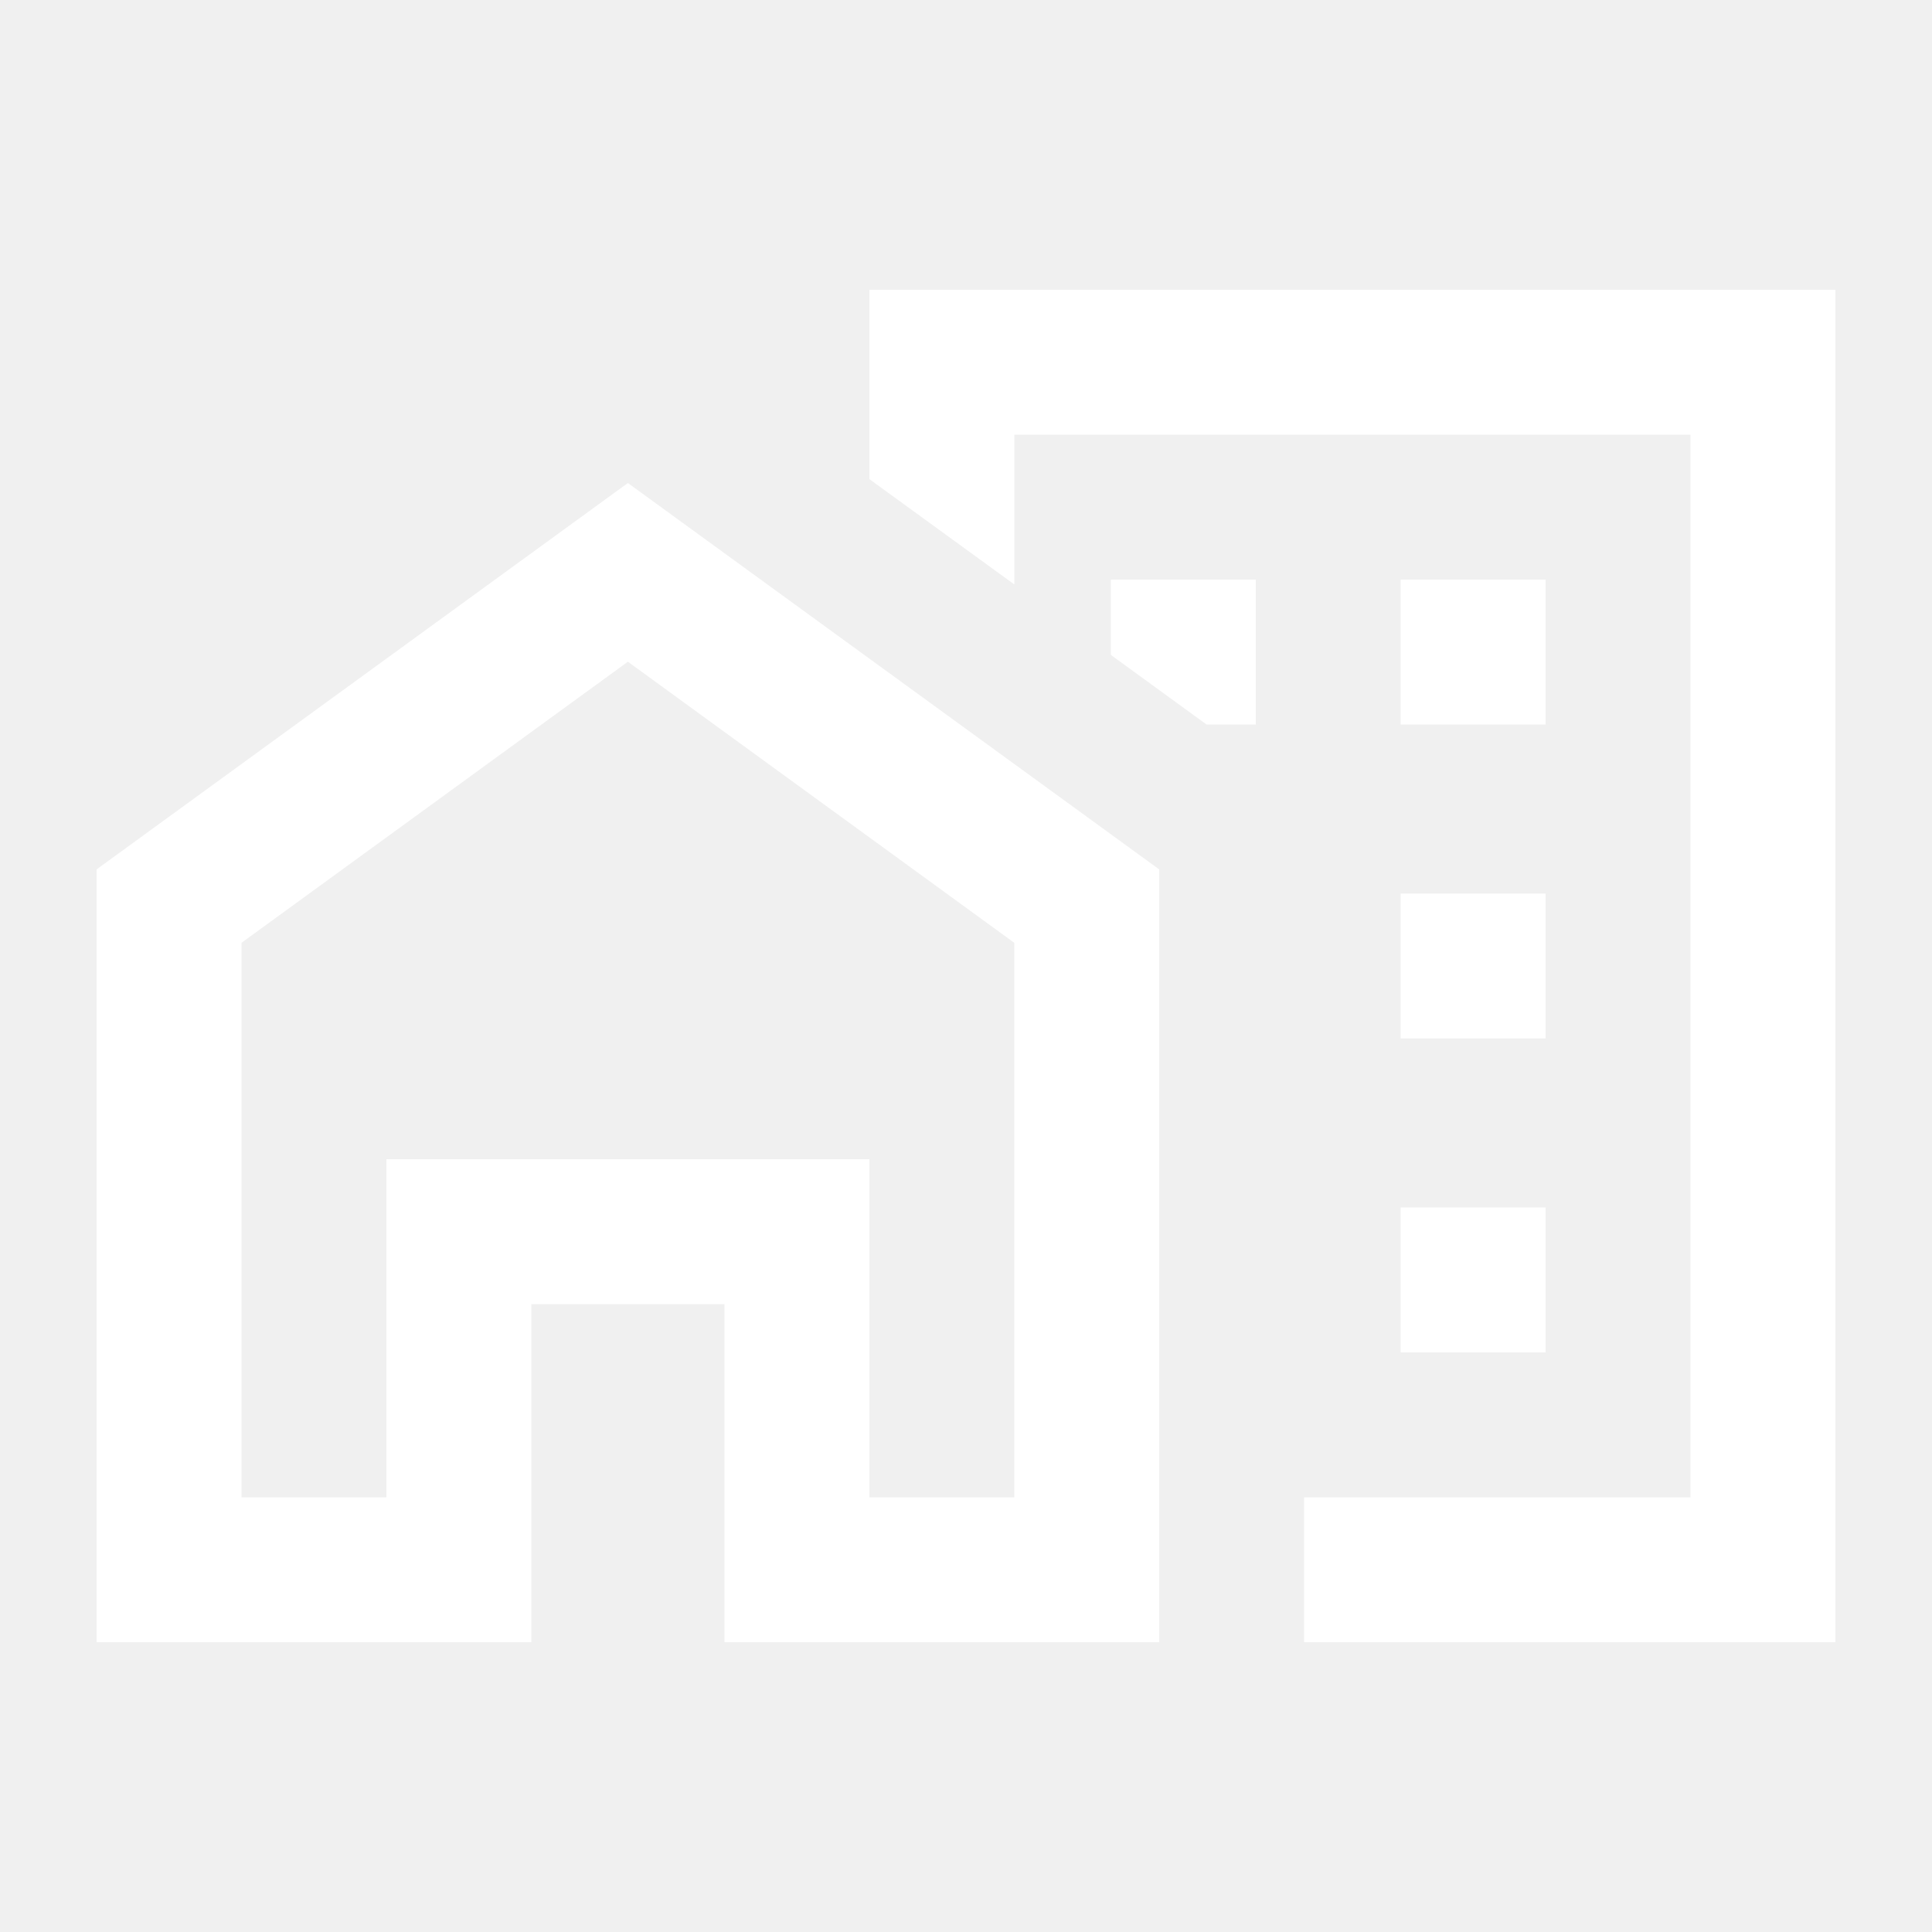
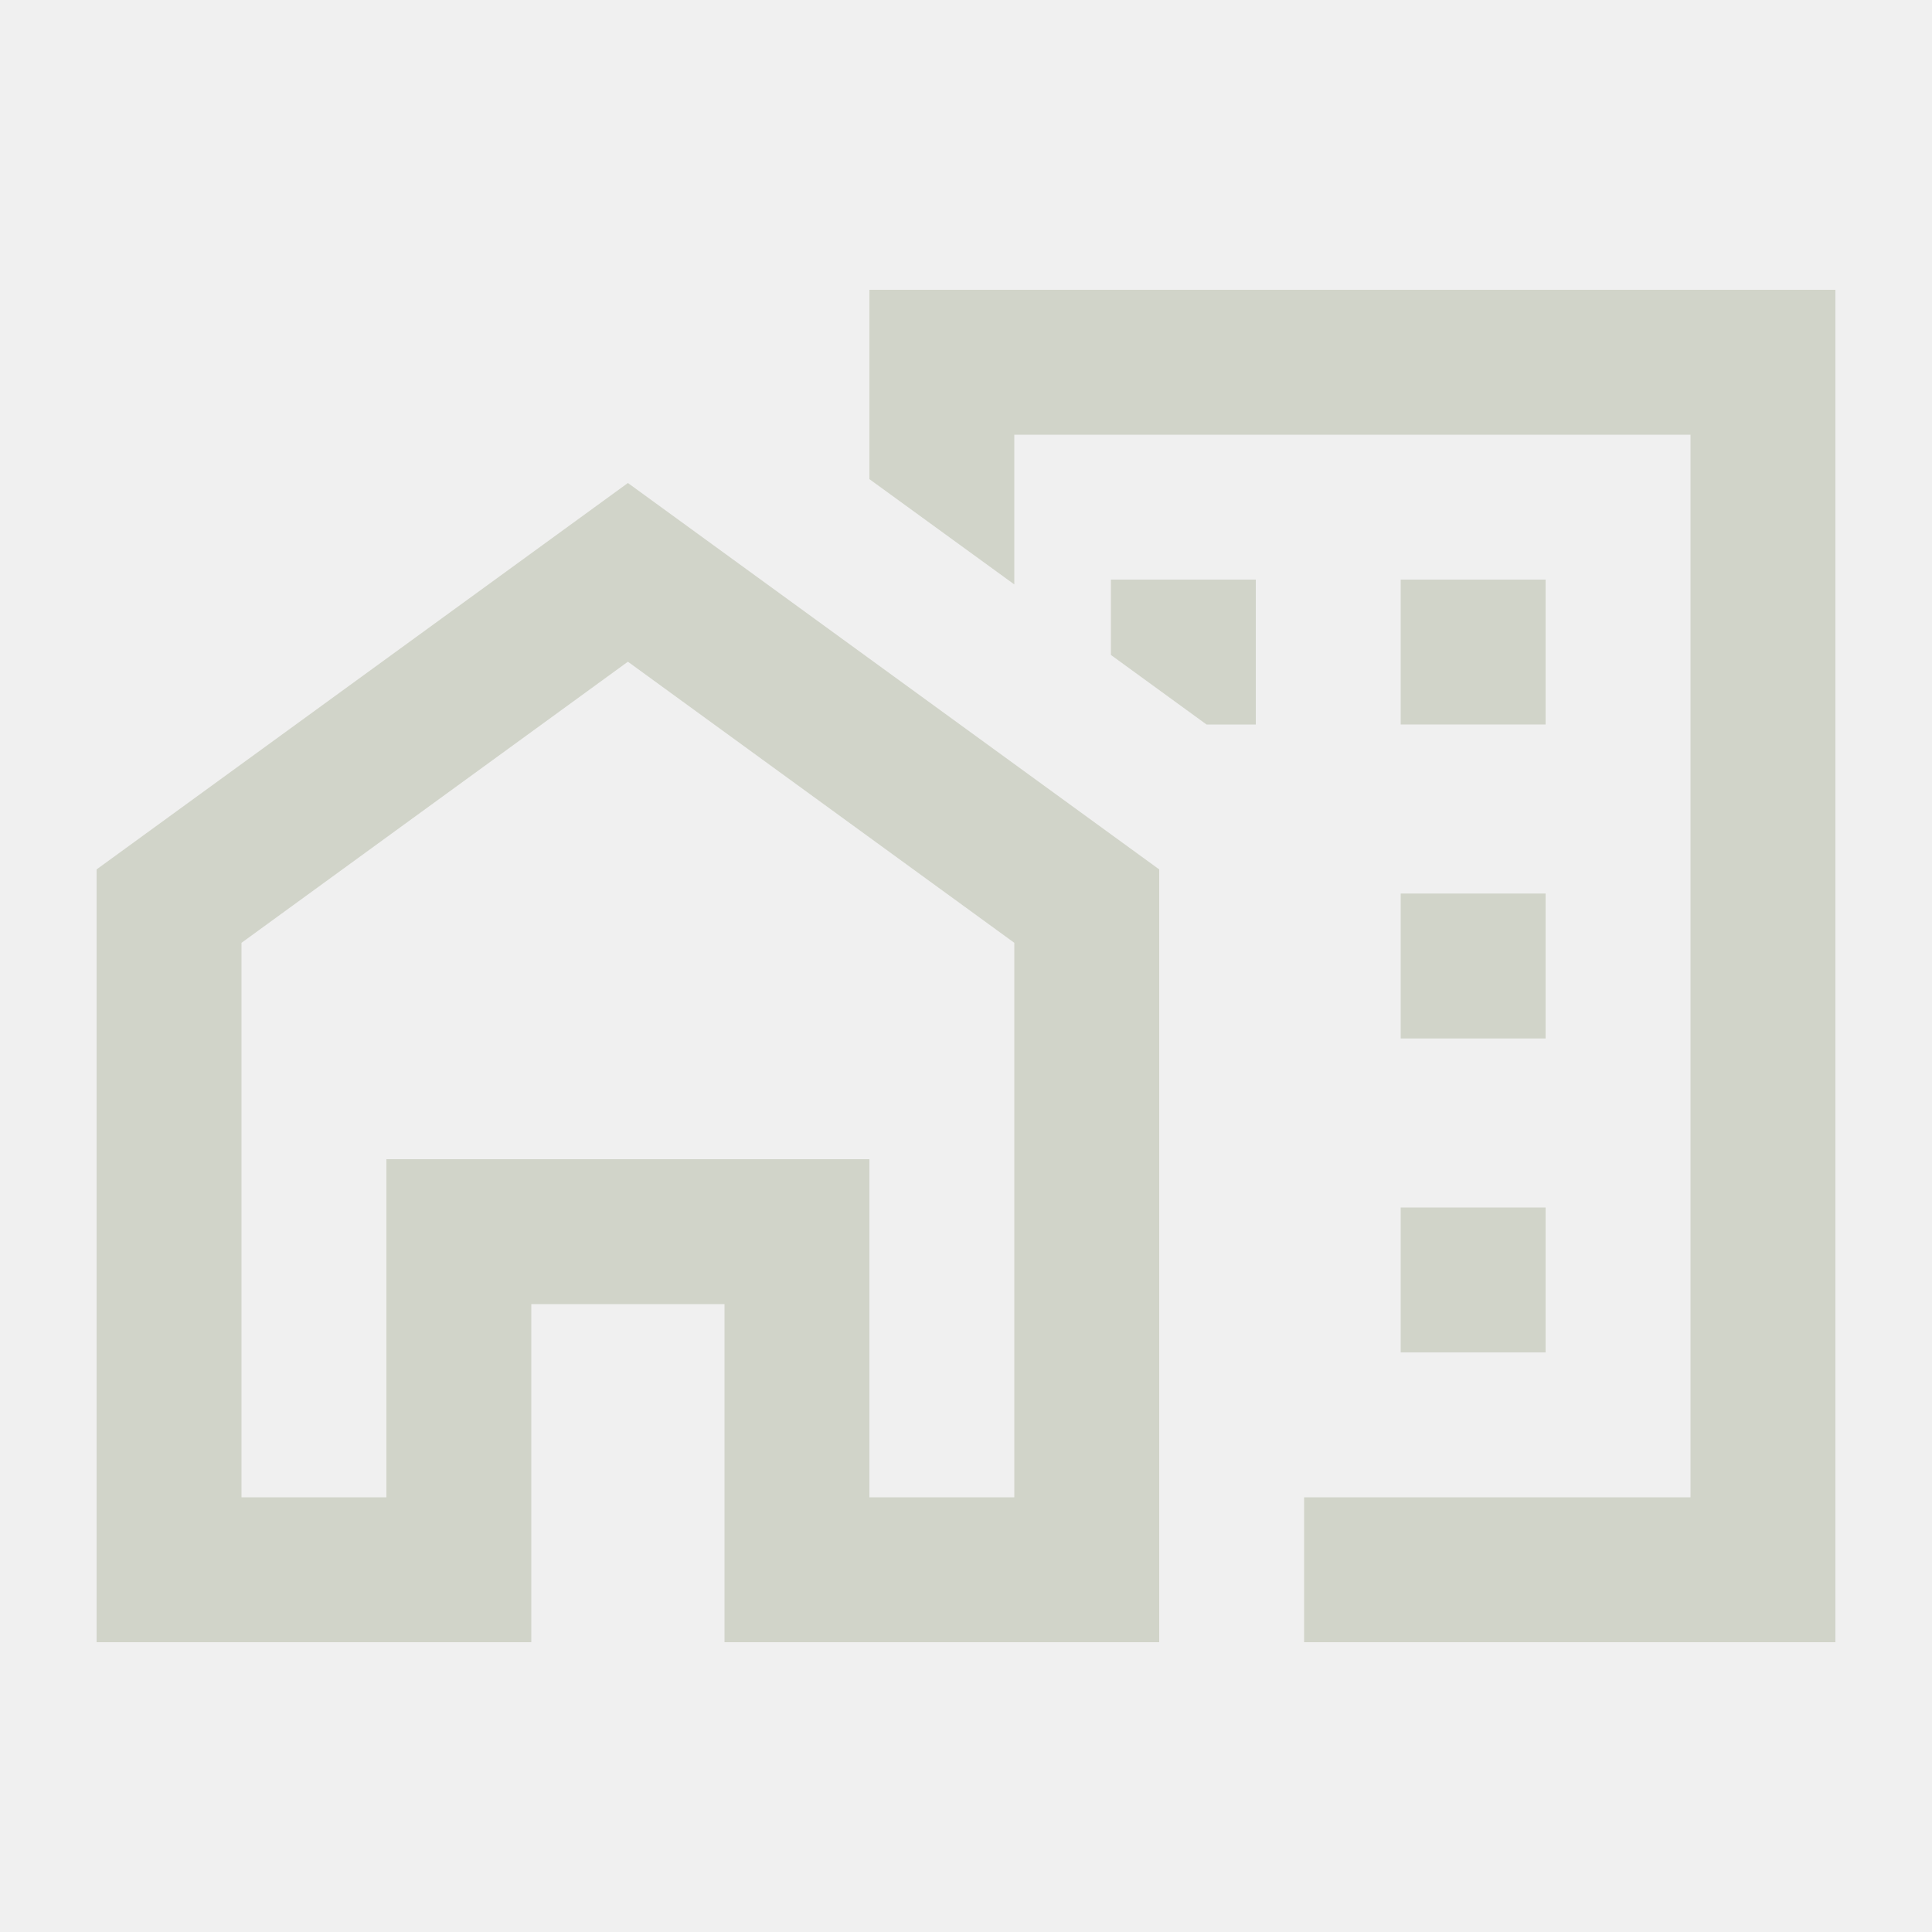
- <svg xmlns="http://www.w3.org/2000/svg" enable-background="new 0 0 20 20" height="48px" viewBox="0 0 20 20" width="48px" fill="#FFFFFF">
+ <svg xmlns="http://www.w3.org/2000/svg" enable-background="new 0 0 20 20" height="48px" viewBox="0 0 20 20" width="48px" fill="#D1D4C9">
  <g>
    <rect fill="none" height="20" width="20" x="0" />
  </g>
  <g>
    <g>
      <path d="M1,9v8h4.5v-3.5h2V17H12V9L6.5,5L1,9z M10.5,15.5H9V12H4v3.5H2.5V9.76l4-2.91l4,2.91V15.5z" />
      <rect height="1.5" width="1.5" x="14.5" y="6" />
      <rect height="1.5" width="1.5" x="14.5" y="9.25" />
      <rect height="1.5" width="1.5" x="14.5" y="12.5" />
      <polygon points="11.5,6.78 12.49,7.5 13,7.5 13,6 11.5,6" />
      <polygon points="9,3 9,4.96 10.5,6.05 10.5,4.5 17.5,4.5 17.5,15.5 13.5,15.5 13.5,17 19,17 19,3" />
    </g>
  </g>
</svg>
